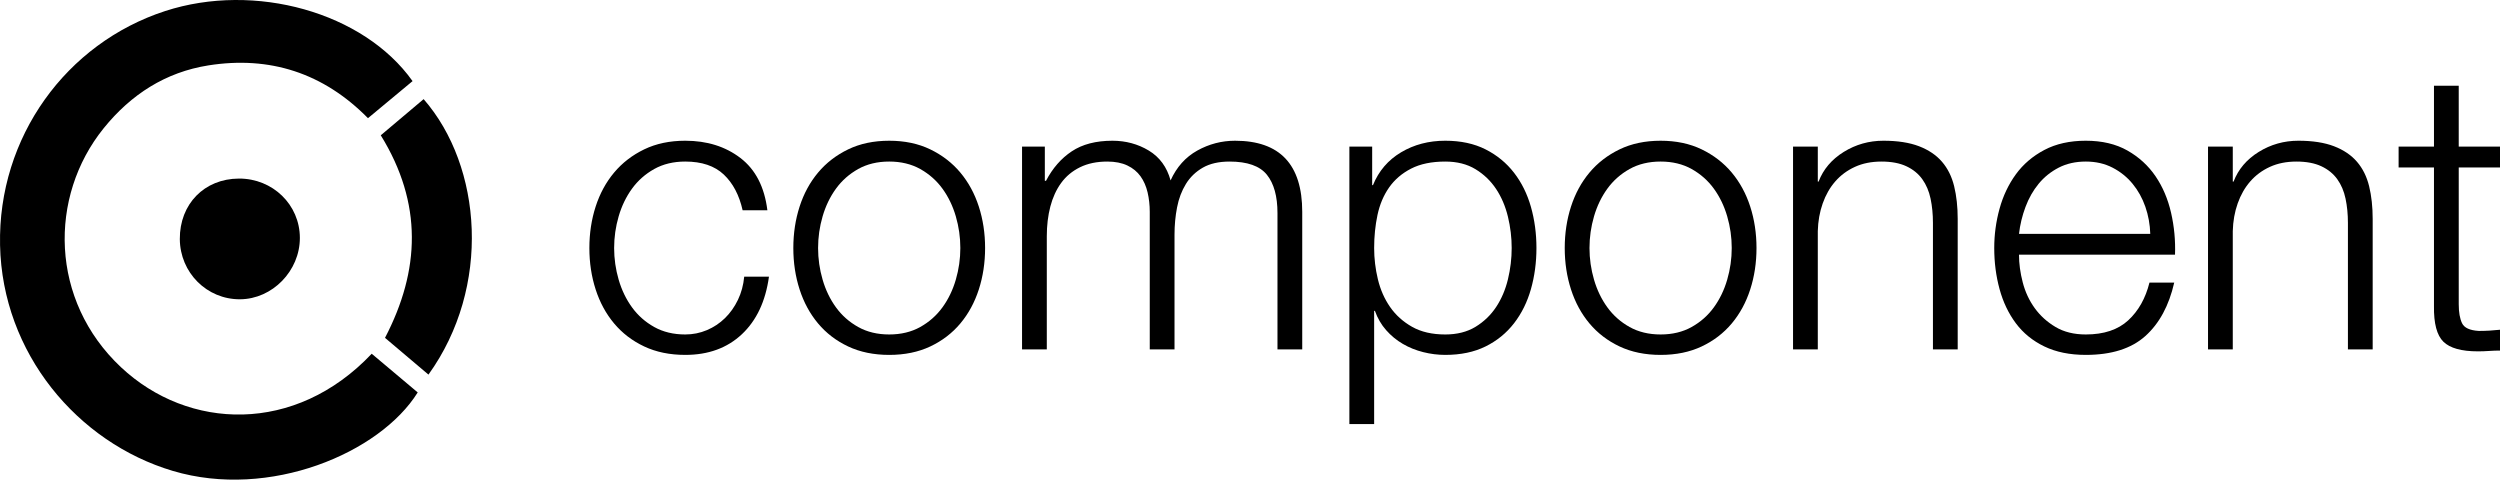
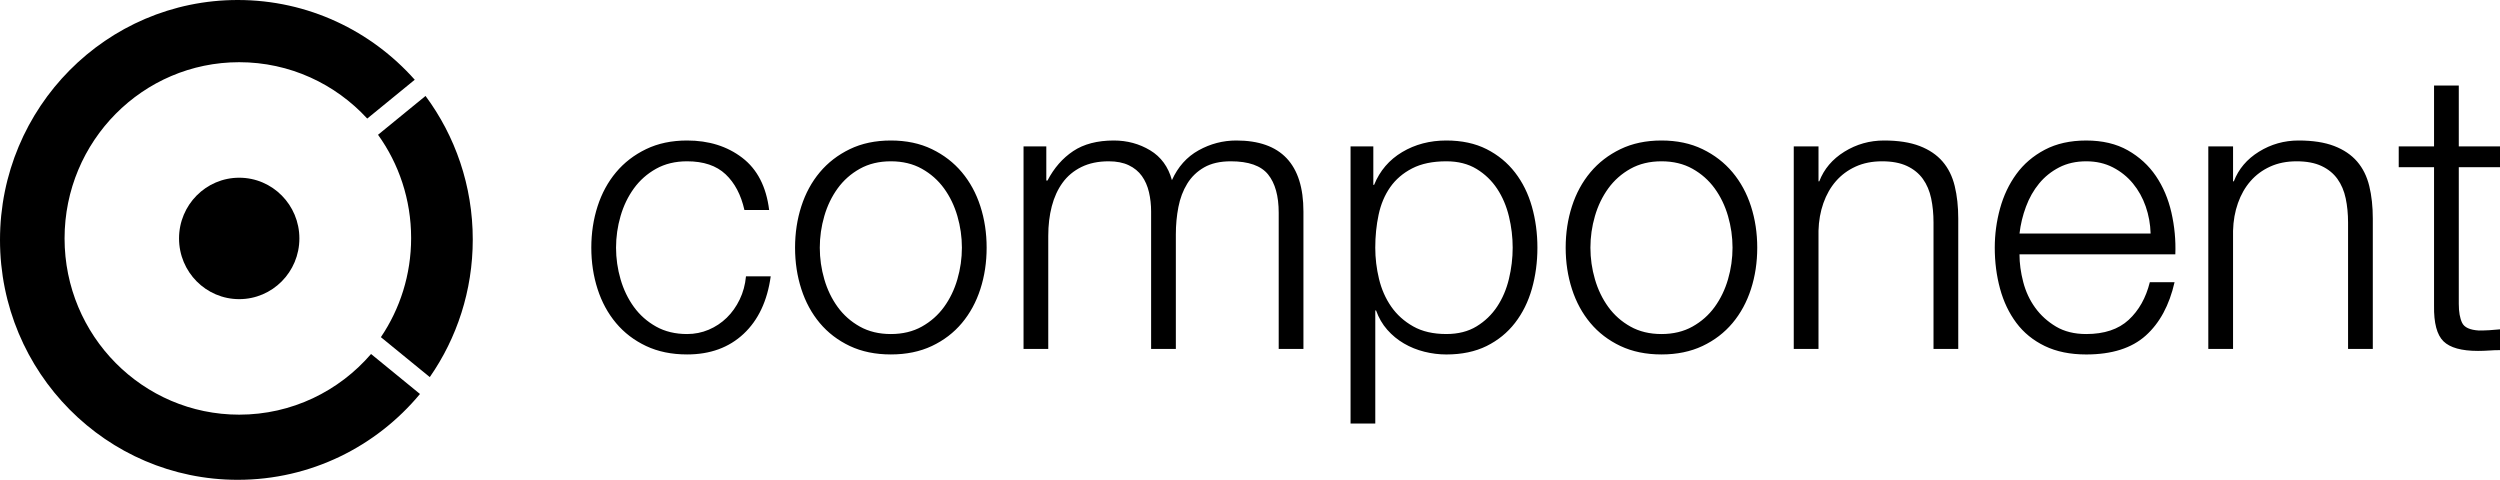
- <svg xmlns="http://www.w3.org/2000/svg" version="1.1" id="Layer_1" x="0px" y="0px" width="458.155px" height="87.902px" viewBox="0 0 458.155 87.902" enable-background="new 0 0 458.155 87.902" xml:space="preserve">
+ <svg xmlns="http://www.w3.org/2000/svg" version="1.1" id="Layer_1" x="0px" y="0px" width="229.254px" height="44px" viewBox="0 0 229.254 44" enable-background="new 0 0 229.254 44" xml:space="preserve">
  <g>
-     <g>
-       <path d="M132.64,31.983c-1.681-1.584-4.033-2.376-7.058-2.376c-2.161,0-4.058,0.457-5.689,1.368    c-1.633,0.913-2.989,2.114-4.069,3.601c-1.081,1.488-1.897,3.181-2.449,5.077c-0.553,1.897-0.828,3.829-0.828,5.798    s0.275,3.901,0.828,5.797c0.551,1.897,1.368,3.59,2.449,5.077c1.08,1.489,2.436,2.689,4.069,3.601    c1.631,0.913,3.529,1.369,5.689,1.369c1.392,0,2.712-0.264,3.961-0.793c1.248-0.527,2.352-1.26,3.312-2.196    c0.96-0.936,1.752-2.053,2.377-3.349c0.623-1.296,1.008-2.712,1.152-4.249h4.537c-0.625,4.514-2.281,8.03-4.969,10.551    c-2.689,2.521-6.146,3.78-10.371,3.78c-2.833,0-5.342-0.516-7.526-1.548c-2.186-1.032-4.022-2.437-5.509-4.213    c-1.489-1.776-2.618-3.854-3.385-6.229c-0.769-2.377-1.152-4.908-1.152-7.598c0-2.688,0.384-5.222,1.152-7.599    c0.767-2.376,1.896-4.452,3.385-6.229c1.487-1.776,3.324-3.192,5.509-4.249c2.184-1.056,4.692-1.584,7.526-1.584    c3.984,0,7.357,1.057,10.118,3.169c2.76,2.113,4.404,5.306,4.933,9.578h-4.537C135.472,35.753,134.32,33.568,132.64,31.983z" />
-       <path d="M170.485,27.375c2.184,1.057,4.021,2.473,5.509,4.249c1.487,1.777,2.616,3.853,3.385,6.229    c0.768,2.377,1.152,4.91,1.152,7.599c0,2.689-0.385,5.221-1.152,7.598c-0.769,2.376-1.897,4.453-3.385,6.229    c-1.489,1.776-3.325,3.181-5.509,4.213c-2.186,1.032-4.694,1.548-7.526,1.548c-2.833,0-5.342-0.516-7.526-1.548    c-2.186-1.032-4.022-2.437-5.509-4.213c-1.489-1.776-2.618-3.854-3.385-6.229c-0.769-2.377-1.152-4.908-1.152-7.598    c0-2.688,0.384-5.222,1.152-7.599c0.767-2.376,1.896-4.452,3.385-6.229c1.487-1.776,3.324-3.192,5.509-4.249    c2.184-1.056,4.692-1.584,7.526-1.584C165.791,25.79,168.299,26.319,170.485,27.375z M157.27,30.975    c-1.633,0.913-2.989,2.114-4.069,3.601c-1.081,1.488-1.897,3.181-2.449,5.077c-0.553,1.897-0.828,3.829-0.828,5.798    s0.275,3.901,0.828,5.797c0.551,1.897,1.368,3.59,2.449,5.077c1.08,1.489,2.436,2.689,4.069,3.601    c1.631,0.913,3.529,1.369,5.689,1.369c2.16,0,4.057-0.456,5.689-1.369c1.631-0.911,2.988-2.111,4.069-3.601    c1.08-1.487,1.896-3.18,2.449-5.077c0.551-1.896,0.828-3.828,0.828-5.797s-0.277-3.9-0.828-5.798    c-0.553-1.896-1.369-3.589-2.449-5.077c-1.081-1.487-2.438-2.688-4.069-3.601c-1.633-0.911-3.529-1.368-5.689-1.368    C160.798,29.607,158.901,30.064,157.27,30.975z" />
-       <path d="M191.478,26.87v6.266h0.216c1.2-2.305,2.773-4.105,4.717-5.401s4.429-1.944,7.454-1.944c2.448,0,4.668,0.601,6.662,1.8    c1.992,1.201,3.324,3.025,3.997,5.473c1.104-2.448,2.737-4.272,4.897-5.473c2.161-1.199,4.465-1.8,6.914-1.8    c8.21,0,12.315,4.346,12.315,13.035v25.206h-4.537v-24.99c0-3.072-0.648-5.412-1.944-7.021c-1.296-1.608-3.577-2.413-6.842-2.413    c-1.969,0-3.601,0.373-4.897,1.116c-1.296,0.745-2.33,1.741-3.097,2.989c-0.769,1.249-1.309,2.677-1.621,4.285    c-0.313,1.609-0.468,3.276-0.468,5.005v21.029h-4.537V38.825c0-1.248-0.133-2.437-0.396-3.564    c-0.264-1.128-0.696-2.112-1.296-2.953c-0.601-0.839-1.404-1.5-2.413-1.98c-1.008-0.479-2.232-0.72-3.673-0.72    c-1.921,0-3.589,0.349-5.005,1.044c-1.417,0.696-2.569,1.656-3.457,2.881c-0.889,1.224-1.548,2.664-1.98,4.32    c-0.432,1.657-0.648,3.47-0.648,5.438v20.741h-4.537V26.87H191.478z" />
-       <path d="M251.467,26.87v7.058h0.145c1.055-2.592,2.773-4.597,5.148-6.013c2.377-1.416,5.078-2.125,8.104-2.125    c2.832,0,5.293,0.529,7.381,1.584c2.088,1.057,3.828,2.484,5.221,4.285c1.393,1.801,2.424,3.89,3.098,6.266    c0.672,2.377,1.008,4.886,1.008,7.526s-0.336,5.148-1.008,7.525c-0.674,2.377-1.705,4.465-3.098,6.266s-3.133,3.217-5.221,4.249    s-4.549,1.548-7.381,1.548c-1.346,0-2.689-0.168-4.033-0.504c-1.346-0.336-2.594-0.839-3.746-1.512    c-1.152-0.672-2.172-1.513-3.061-2.521c-0.889-1.008-1.572-2.184-2.053-3.528h-0.143v20.741h-4.538V26.87H251.467z M276.35,39.726    c-0.457-1.896-1.178-3.589-2.16-5.077c-0.984-1.488-2.246-2.701-3.781-3.637c-1.537-0.936-3.385-1.404-5.545-1.404    c-2.498,0-4.586,0.432-6.266,1.296c-1.682,0.864-3.025,2.017-4.033,3.457s-1.717,3.121-2.125,5.041    c-0.408,1.921-0.611,3.938-0.611,6.05c0,1.921,0.227,3.829,0.684,5.725c0.455,1.897,1.199,3.59,2.232,5.077    c1.031,1.489,2.377,2.701,4.033,3.638c1.656,0.936,3.684,1.404,6.086,1.404c2.16,0,4.008-0.469,5.545-1.404    c1.535-0.937,2.797-2.148,3.781-3.638c0.982-1.487,1.703-3.18,2.16-5.077c0.455-1.896,0.684-3.804,0.684-5.725    C277.034,43.531,276.805,41.623,276.35,39.726z" />
-       <path d="M311.854,27.375c2.184,1.057,4.021,2.473,5.509,4.249c1.488,1.777,2.616,3.853,3.385,6.229    c0.768,2.377,1.152,4.91,1.152,7.599c0,2.689-0.385,5.221-1.152,7.598c-0.769,2.376-1.896,4.453-3.385,6.229    s-3.325,3.181-5.509,4.213c-2.186,1.032-4.693,1.548-7.526,1.548s-5.342-0.516-7.525-1.548c-2.186-1.032-4.021-2.437-5.51-4.213    s-2.617-3.854-3.385-6.229c-0.769-2.377-1.152-4.908-1.152-7.598c0-2.688,0.384-5.222,1.152-7.599    c0.768-2.376,1.896-4.452,3.385-6.229c1.488-1.776,3.324-3.192,5.51-4.249c2.184-1.056,4.692-1.584,7.525-1.584    S309.668,26.319,311.854,27.375z M298.638,30.975c-1.633,0.913-2.988,2.114-4.068,3.601c-1.08,1.488-1.897,3.181-2.449,5.077    c-0.552,1.897-0.828,3.829-0.828,5.798s0.276,3.901,0.828,5.797c0.552,1.897,1.369,3.59,2.449,5.077    c1.08,1.489,2.436,2.689,4.068,3.601c1.632,0.913,3.529,1.369,5.689,1.369c2.161,0,4.057-0.456,5.689-1.369    c1.632-0.911,2.989-2.111,4.069-3.601c1.08-1.487,1.896-3.18,2.448-5.077c0.552-1.896,0.828-3.828,0.828-5.797    s-0.276-3.9-0.828-5.798c-0.552-1.896-1.368-3.589-2.448-5.077c-1.08-1.487-2.438-2.688-4.069-3.601    c-1.633-0.911-3.528-1.368-5.689-1.368C302.167,29.607,300.27,30.064,298.638,30.975z" />
-       <path d="M333.134,26.87v6.41h0.144c0.864-2.257,2.4-4.069,4.609-5.438c2.208-1.368,4.633-2.052,7.274-2.052    c2.592,0,4.764,0.336,6.518,1.008c1.752,0.673,3.156,1.62,4.213,2.845c1.056,1.224,1.8,2.725,2.232,4.5    c0.432,1.777,0.648,3.771,0.648,5.978v23.91h-4.537V40.842c0-1.585-0.145-3.061-0.433-4.43c-0.288-1.368-0.792-2.557-1.513-3.564    c-0.72-1.008-1.692-1.8-2.916-2.376c-1.225-0.576-2.749-0.864-4.573-0.864c-1.825,0-3.445,0.324-4.861,0.972    c-1.417,0.648-2.617,1.537-3.601,2.665c-0.985,1.128-1.754,2.473-2.305,4.032c-0.553,1.562-0.854,3.254-0.9,5.077v21.678h-4.537    V26.87H333.134z" />
-       <path d="M370.691,51.752c0.456,1.754,1.188,3.325,2.196,4.718c1.009,1.393,2.28,2.545,3.817,3.456    c1.536,0.913,3.385,1.369,5.545,1.369c3.312,0,5.905-0.864,7.778-2.593c1.872-1.729,3.169-4.033,3.889-6.914h4.537    c-0.961,4.226-2.726,7.49-5.293,9.795c-2.569,2.305-6.206,3.456-10.911,3.456c-2.929,0-5.462-0.516-7.598-1.548    c-2.137-1.032-3.878-2.448-5.222-4.249c-1.345-1.801-2.34-3.889-2.988-6.266s-0.973-4.885-0.973-7.525    c0-2.449,0.324-4.85,0.973-7.202c0.648-2.352,1.644-4.453,2.988-6.302c1.344-1.848,3.085-3.336,5.222-4.465    c2.136-1.127,4.669-1.692,7.598-1.692c2.977,0,5.521,0.601,7.634,1.8c2.112,1.201,3.828,2.773,5.149,4.717    c1.32,1.944,2.269,4.177,2.845,6.697s0.815,5.077,0.72,7.67h-28.591C370.006,48.308,370.234,50,370.691,51.752z M393.161,37.889    c-0.553-1.584-1.333-2.988-2.341-4.213c-1.009-1.225-2.232-2.208-3.673-2.953c-1.44-0.744-3.073-1.116-4.897-1.116    c-1.872,0-3.528,0.373-4.969,1.116c-1.44,0.745-2.665,1.728-3.673,2.953c-1.009,1.225-1.813,2.642-2.413,4.249    c-0.601,1.609-0.997,3.253-1.188,4.934h24.054C394.012,41.13,393.711,39.474,393.161,37.889z" />
-       <path d="M409.184,26.87v6.41h0.144c0.864-2.257,2.4-4.069,4.609-5.438c2.208-1.368,4.633-2.052,7.274-2.052    c2.592,0,4.764,0.336,6.518,1.008c1.752,0.673,3.156,1.62,4.213,2.845c1.056,1.224,1.8,2.725,2.232,4.5    c0.432,1.777,0.648,3.771,0.648,5.978v23.91h-4.537V40.842c0-1.585-0.145-3.061-0.433-4.43c-0.288-1.368-0.792-2.557-1.513-3.564    c-0.72-1.008-1.692-1.8-2.916-2.376c-1.225-0.576-2.749-0.864-4.573-0.864c-1.825,0-3.445,0.324-4.861,0.972    c-1.417,0.648-2.617,1.537-3.601,2.665c-0.985,1.128-1.754,2.473-2.305,4.032c-0.553,1.562-0.854,3.254-0.9,5.077v21.678h-4.537    V26.87H409.184z" />
-       <path d="M458.155,26.87v3.817h-7.562v25.062c0,1.489,0.204,2.653,0.612,3.493c0.407,0.841,1.428,1.309,3.061,1.404    c1.297,0,2.593-0.072,3.89-0.216v3.816c-0.673,0-1.345,0.023-2.017,0.072c-0.673,0.047-1.345,0.072-2.017,0.072    c-3.024,0-5.138-0.588-6.338-1.765c-1.2-1.176-1.776-3.349-1.729-6.518V30.687h-6.481V26.87h6.481V15.708h4.537V26.87H458.155z" />
-     </g>
-     <path fill-rule="evenodd" clip-rule="evenodd" d="M68.121,64.826c2.979,2.506,5.731,4.821,8.43,7.091   C69.635,83.026,49.395,91.58,31.677,86.303C14.192,81.095,0.421,64.724,0.01,44.932C-0.401,25.137,12.141,7.921,30.262,2.025   c16.426-5.344,36.384,0.213,45.344,12.841c-2.612,2.172-5.255,4.369-8.169,6.791c-8.185-8.311-18.036-11.444-29.236-9.675   c-7.837,1.238-14.192,5.314-19.204,11.524C8.859,36.067,9.15,55.086,22.176,67.302C34.513,78.87,54.101,79.653,68.121,64.826z" />
-     <path fill-rule="evenodd" clip-rule="evenodd" d="M78.519,68.652c-2.616-2.214-5.128-4.341-7.962-6.739   c6.448-12.365,6.93-24.639-0.777-37.12c2.651-2.236,5.254-4.433,7.856-6.627C88.388,30.485,90.084,52.595,78.519,68.652z" />
-     <path fill-rule="evenodd" clip-rule="evenodd" d="M43.778,32.726c6.206-0.03,11.17,4.796,11.176,10.868   c0.007,6.045-5.027,11.215-10.958,11.253c-6.083,0.039-11.004-4.881-11.042-11.039C32.917,37.391,37.441,32.757,43.778,32.726z" />
+     <path d="M66.536,15.98c-0.84-0.792-2.016-1.188-3.528-1.188c-1.08,0-2.028,0.229-2.844,0.684c-0.816,0.456-1.494,1.056-2.034,1.8   c-0.54,0.745-0.948,1.59-1.224,2.538c-0.276,0.949-0.414,1.915-0.414,2.898c0,0.984,0.138,1.95,0.414,2.898   s0.684,1.794,1.224,2.538s1.218,1.344,2.034,1.8c0.815,0.456,1.764,0.684,2.844,0.684c0.696,0,1.356-0.132,1.98-0.396   s1.176-0.631,1.656-1.099c0.48-0.468,0.876-1.025,1.188-1.674c0.312-0.647,0.504-1.355,0.576-2.124h2.268   c-0.312,2.256-1.14,4.014-2.484,5.274c-1.344,1.26-3.072,1.89-5.184,1.89c-1.416,0-2.67-0.258-3.762-0.773   c-1.092-0.517-2.011-1.219-2.754-2.106c-0.745-0.888-1.309-1.926-1.692-3.114c-0.384-1.188-0.576-2.453-0.576-3.798   c0-1.344,0.192-2.61,0.576-3.798s0.948-2.226,1.692-3.114c0.743-0.888,1.662-1.596,2.754-2.124   c1.092-0.527,2.346-0.792,3.762-0.792c1.992,0,3.678,0.528,5.058,1.584c1.38,1.057,2.202,2.652,2.466,4.788h-2.268   C67.952,17.864,67.376,16.772,66.536,15.98L66.536,15.98z M78.848,15.476c-0.816,0.456-1.494,1.056-2.034,1.8   c-0.54,0.745-0.948,1.59-1.224,2.538c-0.276,0.949-0.414,1.915-0.414,2.898c0,0.984,0.138,1.95,0.414,2.898   c0.276,0.948,0.684,1.794,1.224,2.538s1.218,1.344,2.034,1.8s1.764,0.684,2.844,0.684s2.028-0.228,2.844-0.684   s1.494-1.056,2.034-1.8s0.948-1.59,1.224-2.538c0.275-0.948,0.414-1.914,0.414-2.898c0-0.983-0.139-1.949-0.414-2.898   c-0.276-0.948-0.684-1.793-1.224-2.538c-0.54-0.744-1.218-1.344-2.034-1.8c-0.816-0.456-1.764-0.684-2.844-0.684   S79.664,15.021,78.848,15.476L78.848,15.476z M85.454,13.676c1.092,0.528,2.01,1.236,2.754,2.124   c0.744,0.889,1.308,1.926,1.692,3.114c0.384,1.188,0.576,2.454,0.576,3.798c0,1.345-0.192,2.61-0.576,3.798   c-0.384,1.188-0.948,2.227-1.692,3.114c-0.744,0.888-1.662,1.59-2.754,2.106c-1.093,0.516-2.346,0.773-3.762,0.773   c-1.417,0-2.67-0.258-3.762-0.773c-1.092-0.517-2.01-1.219-2.754-2.106c-0.744-0.888-1.308-1.926-1.692-3.114   c-0.384-1.188-0.576-2.453-0.576-3.798c0-1.344,0.192-2.61,0.576-3.798c0.384-1.188,0.948-2.226,1.692-3.114   c0.744-0.888,1.662-1.596,2.754-2.124c1.092-0.527,2.346-0.792,3.762-0.792C83.108,12.884,84.361,13.148,85.454,13.676   L85.454,13.676z M95.948,13.424v3.132h0.108c0.6-1.151,1.386-2.052,2.358-2.7c0.972-0.648,2.214-0.972,3.726-0.972   c1.224,0,2.334,0.301,3.33,0.9c0.996,0.6,1.662,1.512,1.998,2.736c0.552-1.224,1.368-2.136,2.448-2.736   c1.08-0.6,2.232-0.9,3.456-0.9c4.104,0,6.155,2.173,6.155,6.516V32h-2.268V19.508c0-1.535-0.324-2.705-0.972-3.51   c-0.648-0.804-1.789-1.206-3.42-1.206c-0.984,0-1.8,0.187-2.448,0.558c-0.648,0.373-1.165,0.87-1.548,1.494   c-0.384,0.625-0.654,1.338-0.81,2.143c-0.157,0.804-0.234,1.638-0.234,2.502V32h-2.268V19.4c0-0.624-0.066-1.218-0.198-1.782   c-0.132-0.563-0.348-1.056-0.648-1.476c-0.3-0.419-0.702-0.75-1.206-0.99c-0.504-0.24-1.116-0.36-1.836-0.36   c-0.96,0-1.794,0.174-2.502,0.522c-0.708,0.348-1.284,0.828-1.728,1.44c-0.444,0.612-0.774,1.332-0.99,2.16   c-0.216,0.828-0.324,1.734-0.324,2.718V32H93.86V13.424H95.948L95.948,13.424z M125.936,13.424v3.528h0.072   c0.527-1.296,1.386-2.298,2.574-3.006c1.188-0.708,2.537-1.062,4.05-1.062c1.415,0,2.646,0.265,3.69,0.792   c1.043,0.528,1.913,1.242,2.609,2.143c0.695,0.899,1.211,1.943,1.548,3.132c0.336,1.188,0.504,2.442,0.504,3.762   c0,1.32-0.168,2.574-0.504,3.763c-0.337,1.188-0.853,2.231-1.548,3.131c-0.696,0.9-1.566,1.608-2.609,2.125   c-1.045,0.516-2.275,0.773-3.69,0.773c-0.673,0-1.345-0.084-2.017-0.252s-1.295-0.42-1.871-0.756s-1.087-0.756-1.531-1.26   c-0.443-0.504-0.785-1.092-1.025-1.765h-0.072V38.84h-2.268V13.424H125.936L125.936,13.424z M138.373,19.85   c-0.229-0.948-0.588-1.794-1.08-2.538c-0.492-0.744-1.121-1.35-1.889-1.818c-0.77-0.468-1.693-0.702-2.772-0.702   c-1.249,0-2.292,0.216-3.132,0.648c-0.841,0.432-1.512,1.008-2.017,1.728c-0.504,0.72-0.858,1.561-1.062,2.52   c-0.205,0.96-0.307,1.968-0.307,3.024c0,0.96,0.113,1.914,0.342,2.862s0.6,1.794,1.117,2.538c0.516,0.744,1.188,1.35,2.016,1.817   c0.828,0.469,1.842,0.702,3.042,0.702c1.079,0,2.003-0.233,2.772-0.702c0.768-0.468,1.396-1.073,1.889-1.817s0.852-1.59,1.08-2.538   s0.343-1.902,0.343-2.862S138.602,20.798,138.373,19.85L138.373,19.85z M149.516,15.476c-0.816,0.456-1.494,1.056-2.034,1.8   c-0.54,0.745-0.948,1.59-1.224,2.538c-0.277,0.949-0.414,1.915-0.414,2.898c0,0.984,0.137,1.95,0.414,2.898   c0.275,0.948,0.684,1.794,1.224,2.538s1.218,1.344,2.034,1.8c0.815,0.456,1.764,0.684,2.844,0.684s2.027-0.228,2.844-0.684   s1.494-1.056,2.034-1.8s0.948-1.59,1.224-2.538s0.414-1.914,0.414-2.898c0-0.983-0.139-1.949-0.414-2.898   c-0.275-0.948-0.684-1.793-1.224-2.538c-0.54-0.744-1.218-1.344-2.034-1.8c-0.816-0.456-1.764-0.684-2.844-0.684   S150.331,15.021,149.516,15.476L149.516,15.476z M156.121,13.676c1.092,0.528,2.01,1.236,2.754,2.124   c0.744,0.889,1.309,1.926,1.692,3.114s0.575,2.454,0.575,3.798c0,1.345-0.191,2.61-0.575,3.798   c-0.384,1.188-0.948,2.227-1.692,3.114s-1.662,1.59-2.754,2.106c-1.092,0.516-2.346,0.773-3.762,0.773s-2.67-0.258-3.762-0.773   c-1.093-0.517-2.011-1.219-2.754-2.106c-0.744-0.888-1.309-1.926-1.692-3.114c-0.384-1.188-0.576-2.453-0.576-3.798   c0-1.344,0.192-2.61,0.576-3.798s0.948-2.226,1.692-3.114c0.743-0.888,1.661-1.596,2.754-2.124   c1.092-0.527,2.346-0.792,3.762-0.792S155.029,13.148,156.121,13.676L156.121,13.676z M166.76,13.424v3.204h0.071   c0.433-1.128,1.2-2.034,2.304-2.718c1.104-0.684,2.316-1.026,3.637-1.026c1.296,0,2.381,0.168,3.258,0.504   c0.876,0.337,1.578,0.811,2.105,1.422c0.528,0.612,0.9,1.362,1.116,2.25c0.216,0.888,0.324,1.884,0.324,2.988V32h-2.269V20.408   c0-0.792-0.071-1.53-0.215-2.214c-0.145-0.685-0.396-1.278-0.756-1.782c-0.361-0.504-0.847-0.9-1.459-1.188   c-0.611-0.288-1.374-0.432-2.285-0.432c-0.913,0-1.723,0.162-2.431,0.486c-0.708,0.324-1.308,0.768-1.8,1.332   s-0.877,1.236-1.152,2.016c-0.275,0.78-0.426,1.626-0.449,2.538V32h-2.269V13.424H166.76L166.76,13.424z M196.765,18.932   c-0.276-0.792-0.666-1.494-1.17-2.106c-0.504-0.612-1.116-1.104-1.836-1.476c-0.72-0.372-1.536-0.558-2.448-0.558   c-0.936,0-1.764,0.187-2.484,0.558c-0.719,0.373-1.332,0.864-1.836,1.476c-0.504,0.612-0.906,1.32-1.205,2.124   c-0.301,0.804-0.498,1.626-0.594,2.466h12.023C197.19,20.552,197.041,19.724,196.765,18.932L196.765,18.932z M185.533,25.862   c0.228,0.876,0.594,1.662,1.098,2.357c0.504,0.696,1.14,1.272,1.908,1.729c0.768,0.456,1.691,0.684,2.771,0.684   c1.656,0,2.952-0.432,3.889-1.296c0.936-0.864,1.584-2.016,1.943-3.456h2.268c-0.48,2.112-1.361,3.744-2.646,4.896   c-1.284,1.152-3.103,1.729-5.454,1.729c-1.464,0-2.73-0.258-3.798-0.773c-1.068-0.517-1.938-1.225-2.61-2.125   c-0.672-0.899-1.17-1.943-1.494-3.131c-0.323-1.188-0.485-2.442-0.485-3.763c0-1.224,0.162-2.424,0.485-3.6   c0.324-1.176,0.822-2.226,1.494-3.15c0.672-0.924,1.542-1.668,2.61-2.232c1.067-0.563,2.334-0.846,3.798-0.846   c1.488,0,2.76,0.301,3.816,0.9c1.056,0.6,1.914,1.386,2.574,2.358c0.659,0.972,1.134,2.088,1.422,3.348   c0.287,1.26,0.408,2.538,0.359,3.834h-14.291C185.191,24.141,185.305,24.986,185.533,25.862L185.533,25.862z M204.775,13.424v3.204   h0.071c0.433-1.128,1.2-2.034,2.304-2.718c1.104-0.684,2.316-1.026,3.637-1.026c1.295,0,2.381,0.168,3.258,0.504   c0.875,0.337,1.578,0.811,2.105,1.422s0.9,1.362,1.116,2.25c0.216,0.888,0.324,1.884,0.324,2.988V32h-2.269V20.408   c0-0.792-0.072-1.53-0.216-2.214c-0.144-0.685-0.396-1.278-0.756-1.782s-0.846-0.9-1.458-1.188   c-0.611-0.288-1.374-0.432-2.286-0.432s-1.722,0.162-2.43,0.486c-0.708,0.324-1.309,0.768-1.8,1.332   c-0.492,0.564-0.877,1.236-1.152,2.016c-0.276,0.78-0.426,1.626-0.449,2.538V32h-2.269V13.424H204.775L204.775,13.424z    M229.254,13.424v1.908h-3.779V27.86c0,0.744,0.102,1.326,0.306,1.745c0.204,0.421,0.714,0.654,1.53,0.703   c0.647,0,1.296-0.037,1.943-0.108v1.907c-0.336,0-0.672,0.013-1.008,0.037c-0.336,0.023-0.672,0.035-1.008,0.035   c-1.512,0-2.568-0.293-3.168-0.882c-0.6-0.588-0.889-1.674-0.864-3.258V15.332h-3.239v-1.908h3.239v-5.58h2.269v5.58H229.254   L229.254,13.424z" />
+     <path fill-rule="evenodd" clip-rule="evenodd" d="M21.936,27.432c3.047,0,5.518-2.492,5.518-5.567s-2.471-5.568-5.518-5.568   c-3.047,0-5.518,2.493-5.518,5.568S18.889,27.432,21.936,27.432L21.936,27.432z M21.936,27.432" />
+     <path fill-rule="evenodd" clip-rule="evenodd" d="M21.801,44C9.761,44,0,34.15,0,22S9.761,0,21.801,0   c6.447,0,12.24,2.824,16.232,7.313l-4.357,3.56c-2.925-3.18-7.102-5.169-11.741-5.169c-8.844,0-16.014,7.235-16.014,16.161   c0,8.925,7.17,16.16,16.014,16.16c4.827,0,9.155-2.154,12.091-5.563l4.487,3.667C34.514,40.94,28.512,44,21.801,44L21.801,44z    M21.801,44" />
+     <path fill-rule="evenodd" clip-rule="evenodd" d="M34.928,30.918c1.75-2.59,2.773-5.721,2.773-9.092   c0-3.535-1.125-6.806-3.035-9.467l4.356-3.56c2.72,3.671,4.331,8.227,4.331,13.163c0,4.695-1.458,9.047-3.941,12.619L34.928,30.918   L34.928,30.918z M34.928,30.918" />
  </g>
</svg>
